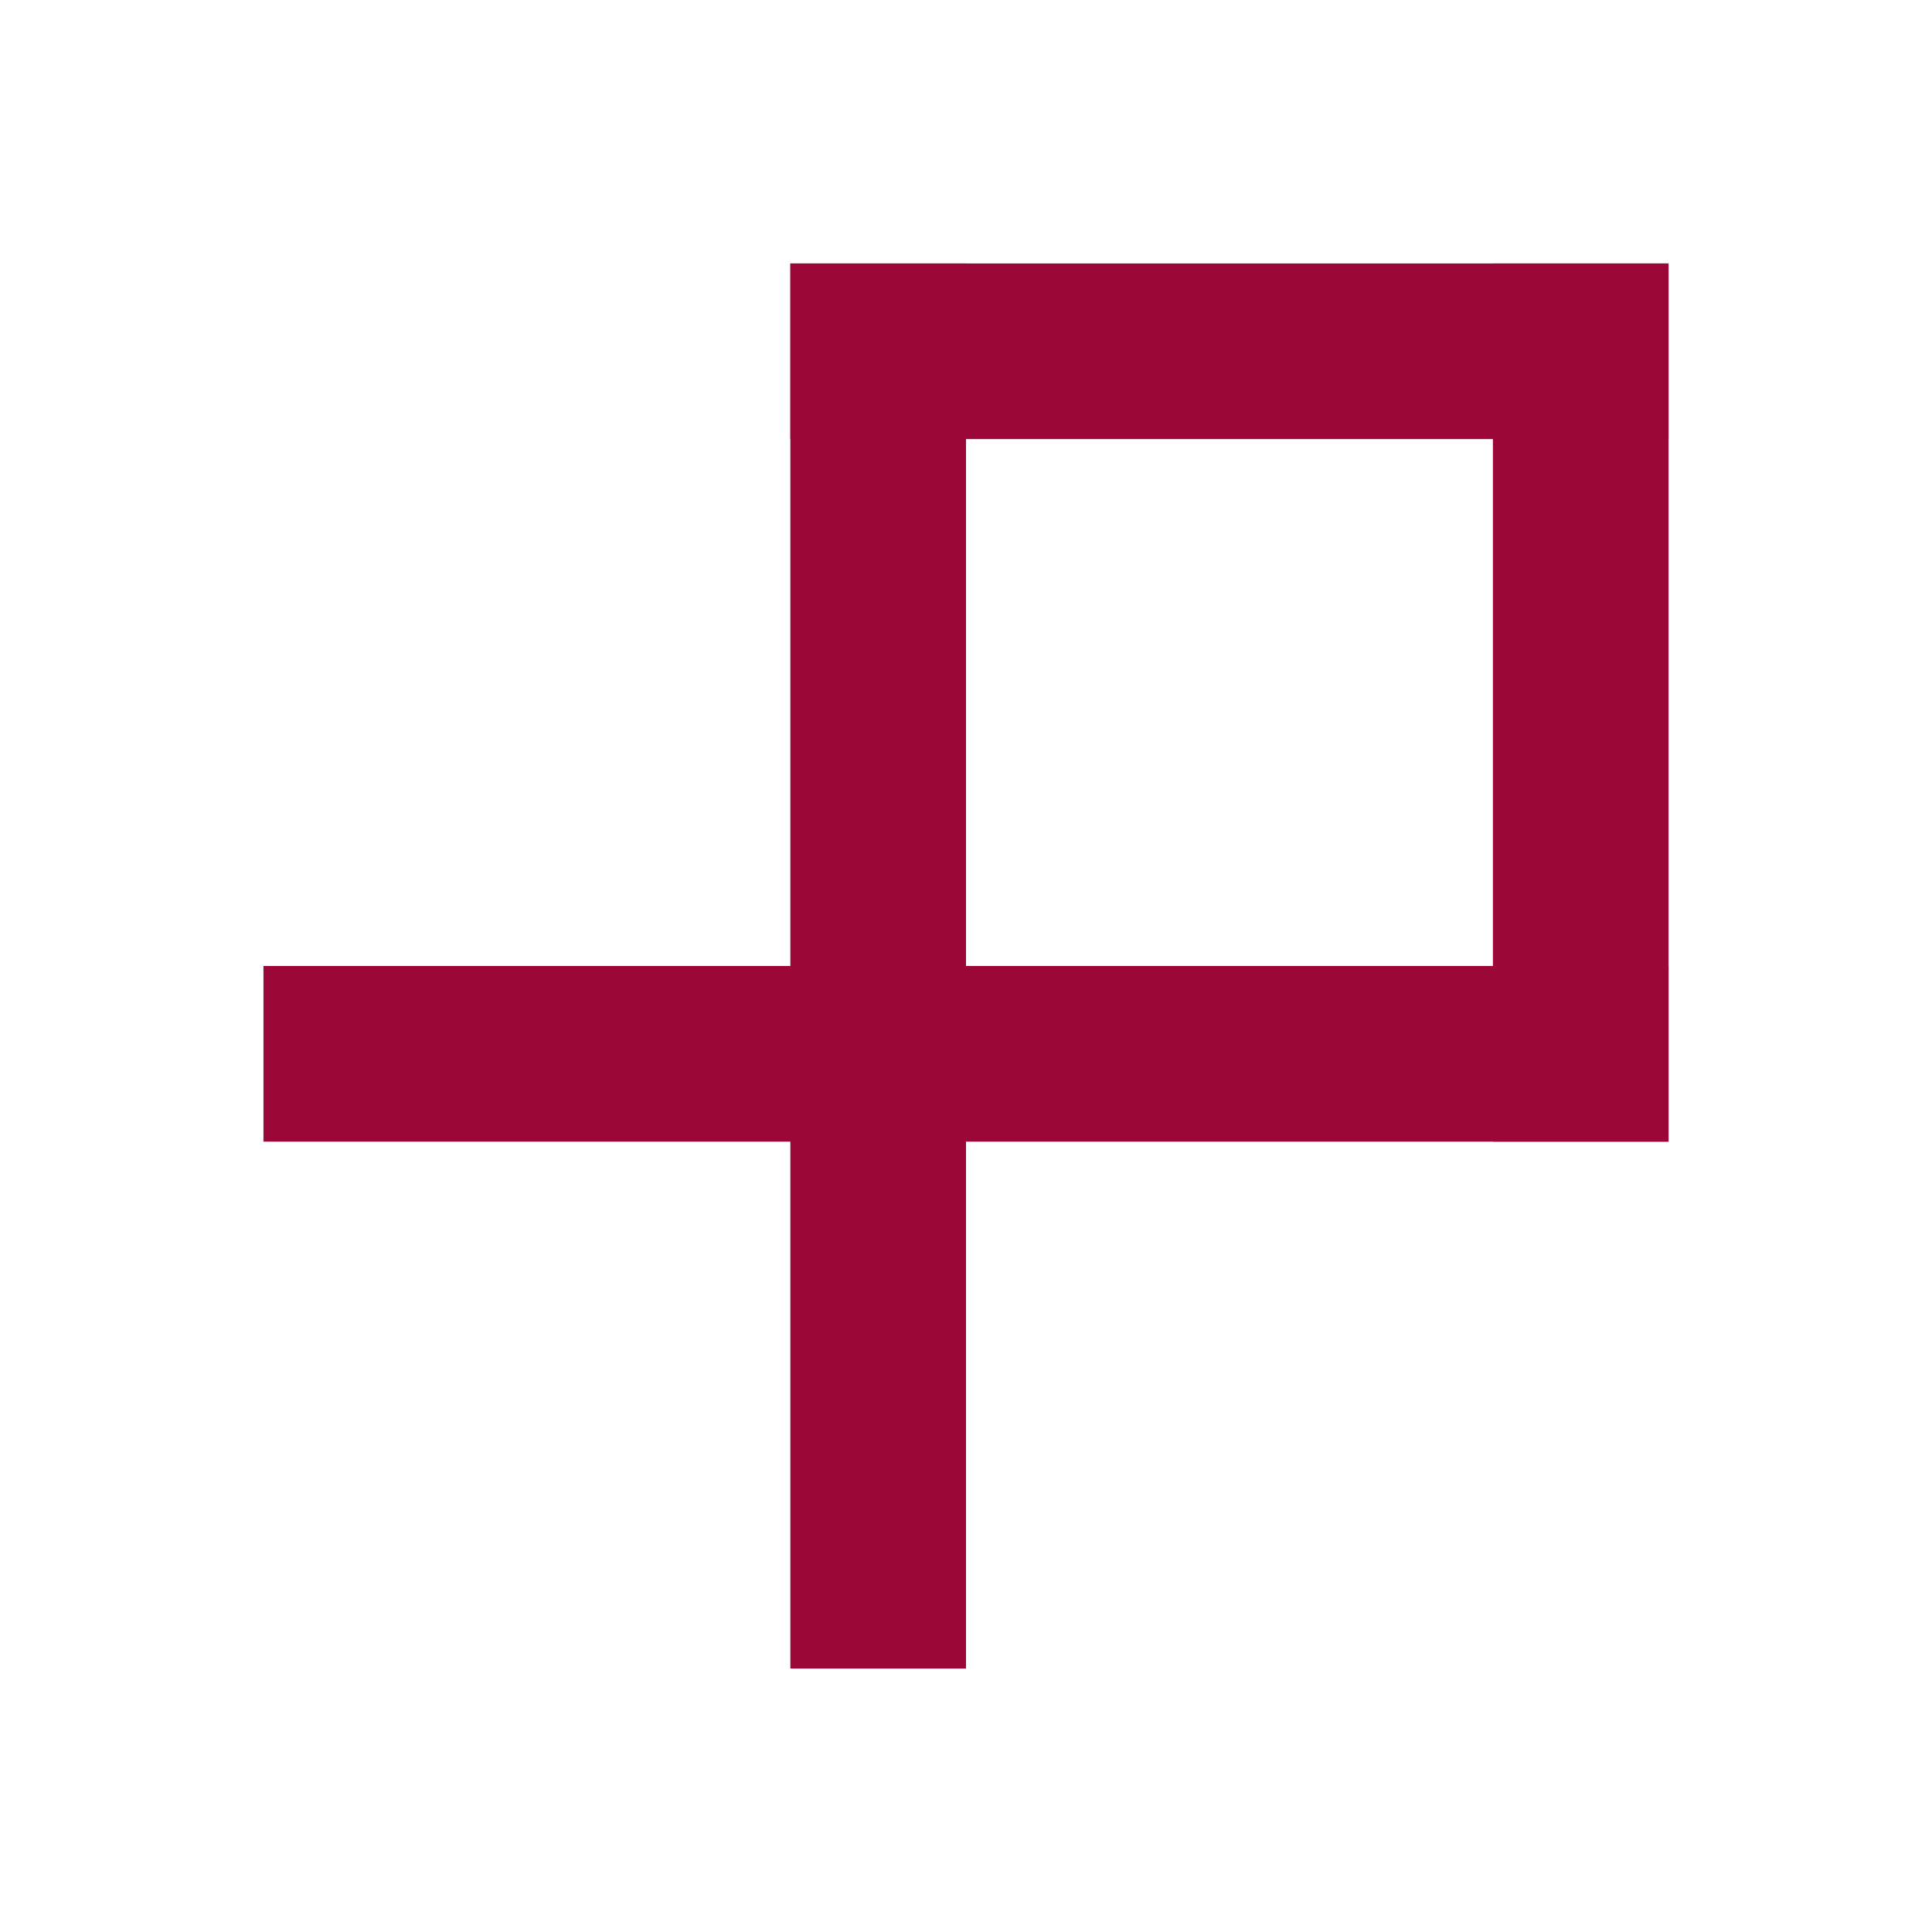
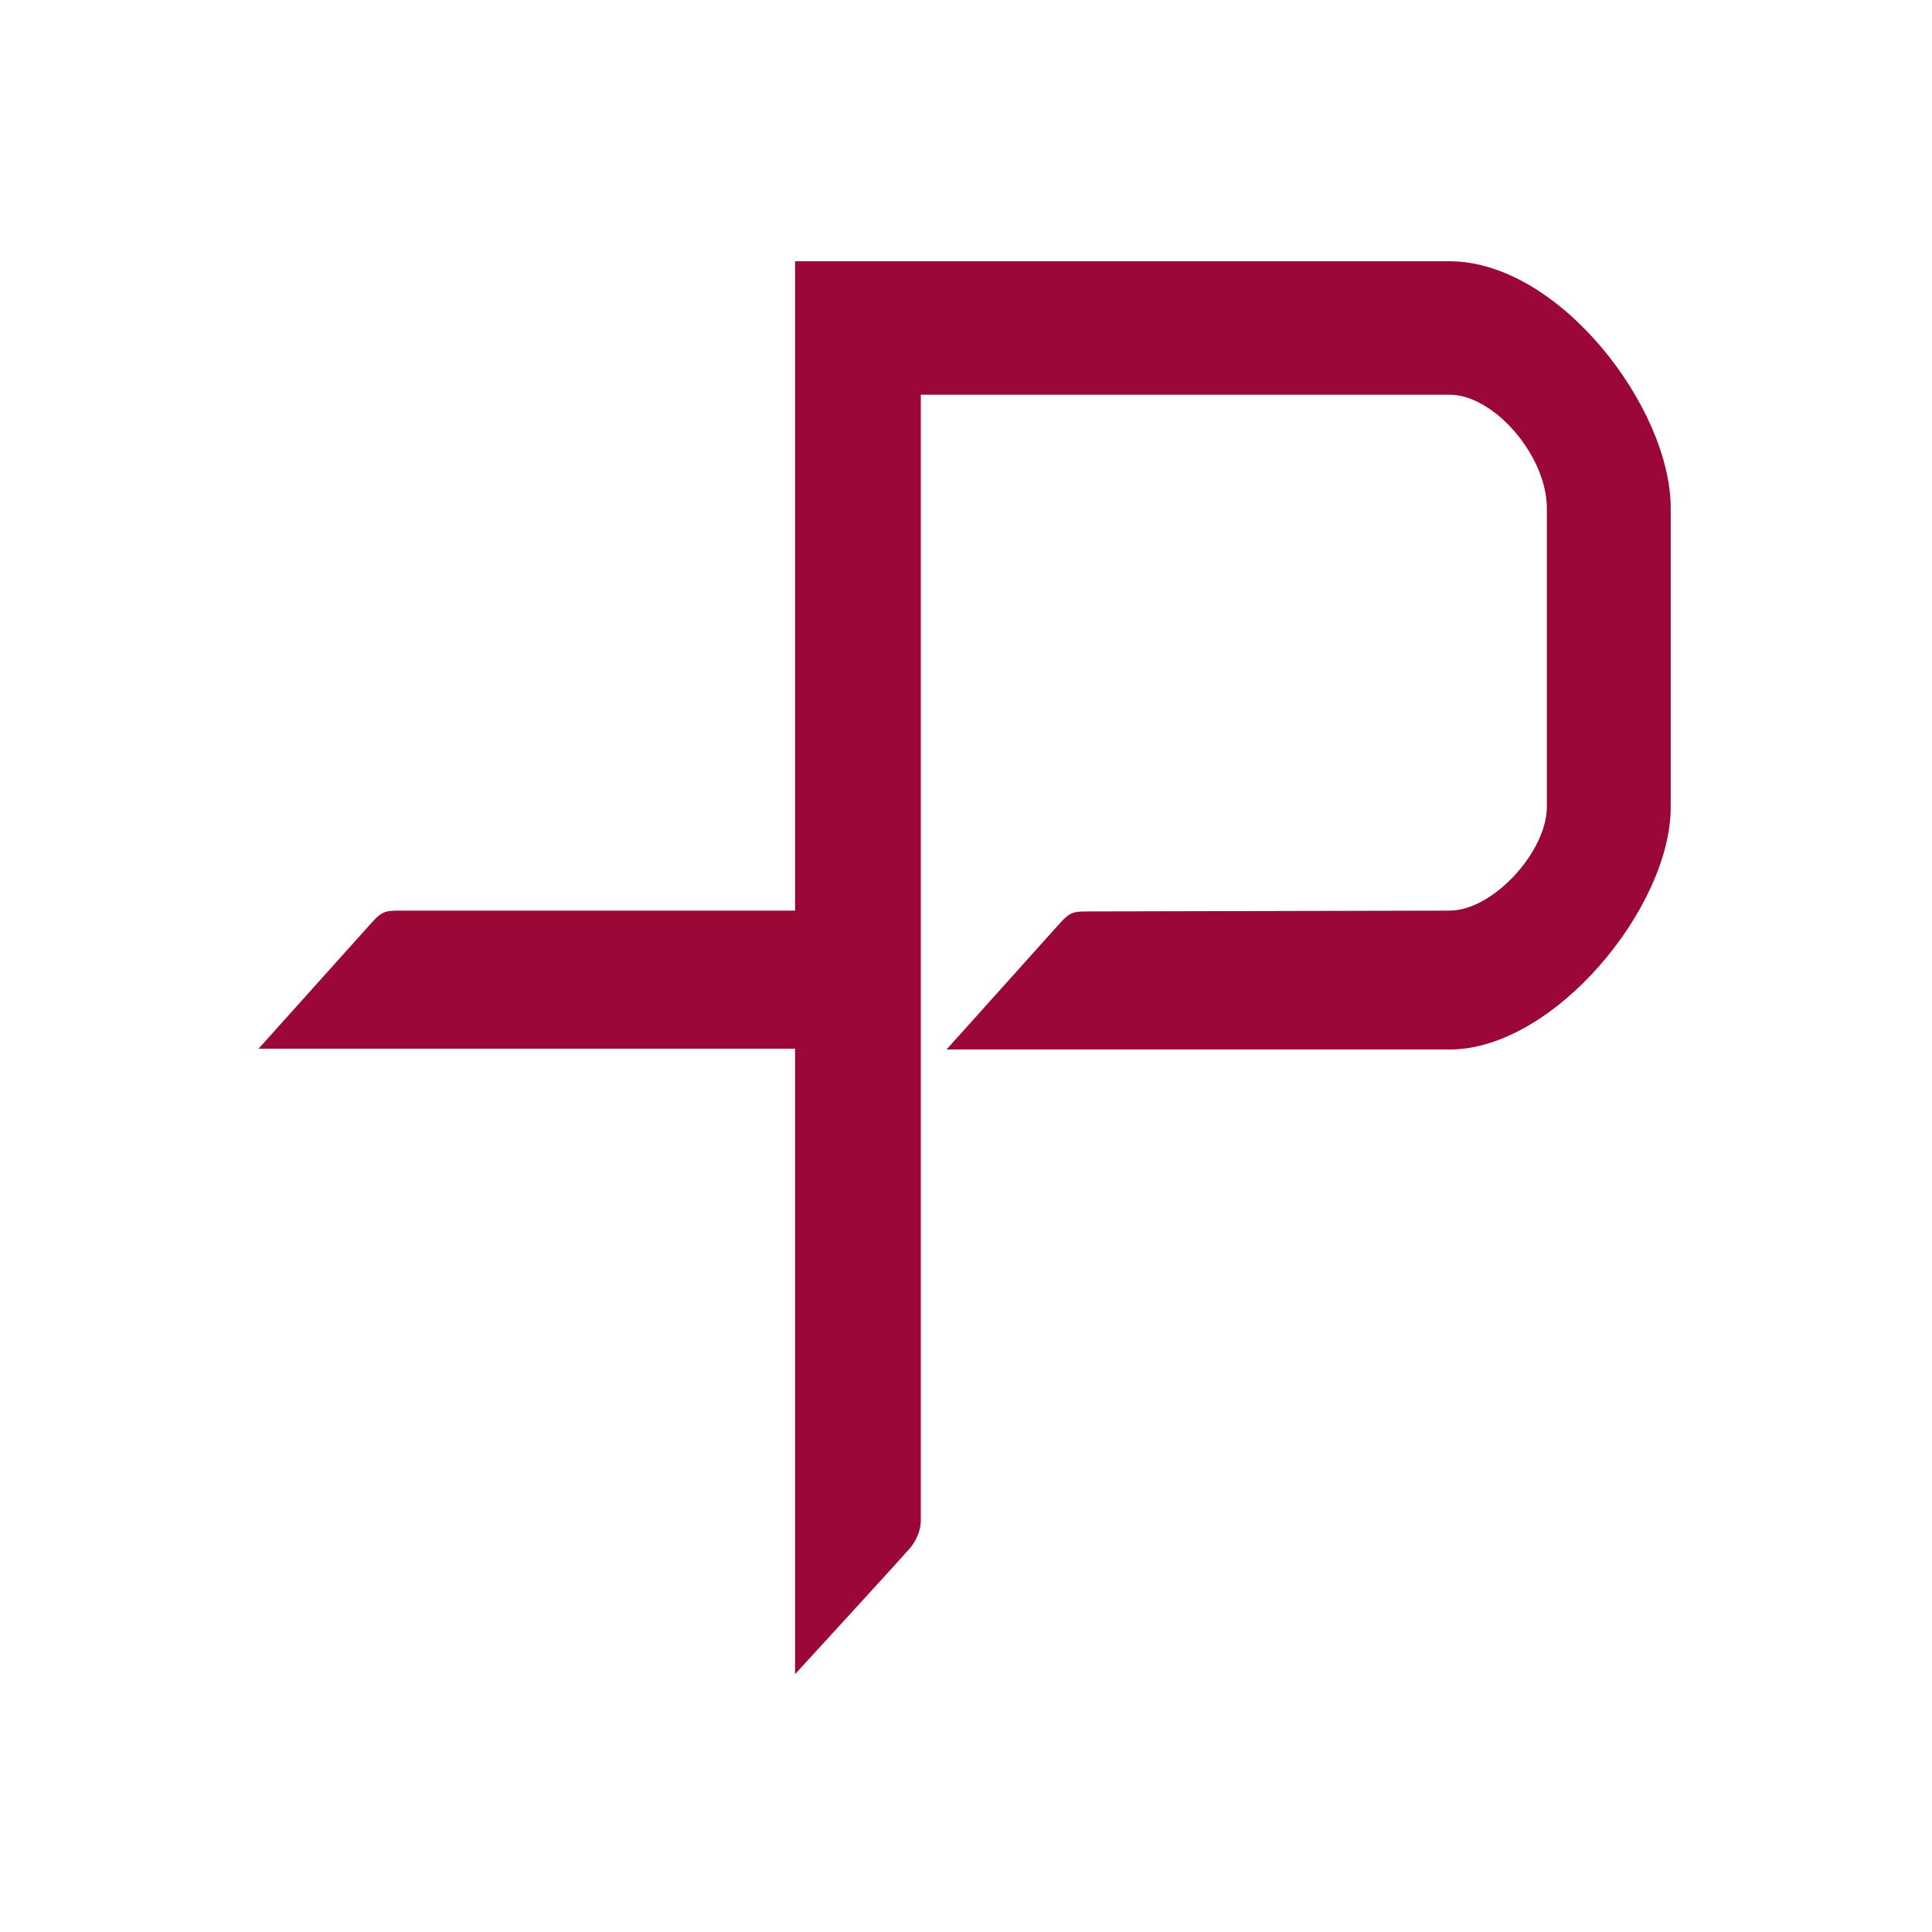
- <svg xmlns="http://www.w3.org/2000/svg" width="440" height="440" id="screenshot-76205159-b656-809a-8008-4b87569605d6" viewBox="0 0 440 440" fill="none" version="1.1">
-   <g id="shape-76205159-b656-809a-8008-4b87569605d6">
+ <svg xmlns="http://www.w3.org/2000/svg" width="440" height="440" id="screenshot-d689236c-4b6e-8054-8008-f71f4d943e7c" viewBox="0 0 440 440" fill="none" version="1.1">
+   <g id="shape-d689236c-4b6e-8054-8008-f71f4d943e7c">
    <defs>
-       <clipPath id="frame-clip-76205159-b656-809a-8008-4b87569605d6-render-1" class="frame-clip frame-clip-def">
+       <clipPath id="frame-clip-d689236c-4b6e-8054-8008-f71f4d943e7c-render-1" class="frame-clip frame-clip-def">
        <rect rx="0" ry="0" x="0" y="0" width="440" height="440" transform="matrix(1, 0, 0, 1, 0, 0)" />
      </clipPath>
    </defs>
    <g class="frame-container-wrapper">
      <g class="frame-container-blur">
        <g class="frame-container-shadows">
-           <g clip-path="url(#frame-clip-76205159-b656-809a-8008-4b87569605d6-render-1)" fill="none">
-             <g class="fills" id="fills-76205159-b656-809a-8008-4b87569605d6">
+           <g clip-path="url(#frame-clip-d689236c-4b6e-8054-8008-f71f4d943e7c-render-1)" fill="none">
+             <g class="fills" id="fills-d689236c-4b6e-8054-8008-f71f4d943e7c">
              <rect width="440" height="440" class="frame-background" x="0" transform="matrix(1, 0, 0, 1, 0, 0)" style="fill: rgb(255, 255, 255); fill-opacity: 1;" ry="0" rx="0" y="0" />
            </g>
            <g class="frame-children">
-               <g id="shape-76205159-b656-809a-8008-4b87569605d7" rx="0" ry="0">
-                 <g id="shape-76205159-b656-809a-8008-4b87569605d8">
-                   <g class="fills" id="fills-76205159-b656-809a-8008-4b87569605d8">
-                     <rect rx="0" ry="0" x="180" y="60" transform="matrix(1, 0, 0, 1, 0, 0)" width="200" height="40" style="fill: rgb(155, 8, 55); fill-opacity: 1;" />
+               <g id="shape-d689236c-4b6e-8054-8008-f71f36147b2e" rx="0" ry="0">
+                 <g id="shape-d689236c-4b6e-8054-8008-f7152535aa31">
+                   <g class="fills" id="fills-d689236c-4b6e-8054-8008-f7152535aa31">
+                     <path d="M352.784,115.739C352.784,127.676,352.784,172.21,352.784,183.79C352.784,194.123,340.364,207.886,330.124,207.886L247.253,208.071C244.381,208.071,243.691,208.434,241.667,210.689L216.68,238.522C216.68,238.522,307.824,238.522,330.124,238.522C353.562,238.522,380,206.474,380,183.79C380,161.712,380,137.146,380,115.739C380,93.055,354.739,60,330.124,60C306.47,60,181.574,60,181.574,60L181.574,207.886L90.573,207.886C87.701,207.886,87.01,208.249,84.986,210.504L60,238.337L181.574,238.337L181.574,380C181.574,380,205.429,353.964,206.812,352.329C208.168,350.726,209.21,348.499,209.21,346.305C209.21,343.982,209.21,89.392,209.21,89.392C209.21,89.392,319.155,89.392,330.124,89.392C340.612,89.392,352.784,103.627,352.784,115.739Z" style="fill: rgb(155, 8, 55); fill-opacity: 1;" />
                  </g>
-                 </g>
-                 <g id="shape-76205159-b656-809a-8008-4b87569605d9">
-                   <g class="fills" id="fills-76205159-b656-809a-8008-4b87569605d9">
-                     <rect rx="0" ry="0" x="100" y="140" transform="matrix(0, 1, -1, 0, 360, -40)" width="200" height="40" style="fill: rgb(155, 8, 55); fill-opacity: 1;" />
-                   </g>
-                 </g>
-                 <g id="shape-76205159-b656-809a-8008-4b87569605da">
-                   <g class="fills" id="fills-76205159-b656-809a-8008-4b87569605da">
-                     <rect rx="0" ry="0" x="260" y="140" transform="matrix(0, 1, -1, 0, 520, -200)" width="200" height="40" style="fill: rgb(155, 8, 55); fill-opacity: 1;" />
-                   </g>
-                 </g>
-                 <g id="shape-76205159-b656-809a-8008-4b87569605db">
-                   <g class="fills" id="fills-76205159-b656-809a-8008-4b87569605db">
-                     <rect rx="0" ry="0" x="180" y="220" transform="matrix(1, 0, 0, 1, 0, 0)" width="200" height="40" style="fill: rgb(155, 8, 55); fill-opacity: 1;" />
-                   </g>
-                 </g>
-                 <g id="shape-76205159-b656-809a-8008-4b87569605dc">
-                   <g class="fills" id="fills-76205159-b656-809a-8008-4b87569605dc">
-                     <rect rx="0" ry="0" x="60" y="220" transform="matrix(1, 0, 0, 1, 0, 0)" width="160" height="40" style="fill: rgb(155, 8, 55); fill-opacity: 1;" />
-                   </g>
-                 </g>
-                 <g id="shape-76205159-b656-809a-8008-4b87569605dd">
-                   <g class="fills" id="fills-76205159-b656-809a-8008-4b87569605dd">
-                     <rect rx="0" ry="0" x="120" y="280" transform="matrix(0, 1, -1, 0, 500, 100)" width="160" height="40" style="fill: rgb(155, 8, 55); fill-opacity: 1;" />
+                   <g id="strokes-a9ec9be3-79ac-8005-8008-ff0f6693a4da-d689236c-4b6e-8054-8008-f7152535aa31" class="strokes">
+                     <g class="stroke-shape">
+                       <path d="M352.784,115.739C352.784,127.676,352.784,172.21,352.784,183.79C352.784,194.123,340.364,207.886,330.124,207.886L247.253,208.071C244.381,208.071,243.691,208.434,241.667,210.689L216.68,238.522C216.68,238.522,307.824,238.522,330.124,238.522C353.562,238.522,380,206.474,380,183.79C380,161.712,380,137.146,380,115.739C380,93.055,354.739,60,330.124,60C306.47,60,181.574,60,181.574,60L181.574,207.886L90.573,207.886C87.701,207.886,87.01,208.249,84.986,210.504L60,238.337L181.574,238.337L181.574,380C181.574,380,205.429,353.964,206.812,352.329C208.168,350.726,209.21,348.499,209.21,346.305C209.21,343.982,209.21,89.392,209.21,89.392C209.21,89.392,319.155,89.392,330.124,89.392C340.612,89.392,352.784,103.627,352.784,115.739Z" style="fill: none; stroke-width: 1; stroke: rgb(155, 8, 55); stroke-opacity: 1;" />
+                     </g>
                  </g>
                </g>
              </g>
            </g>
          </g>
        </g>
      </g>
    </g>
  </g>
</svg>
